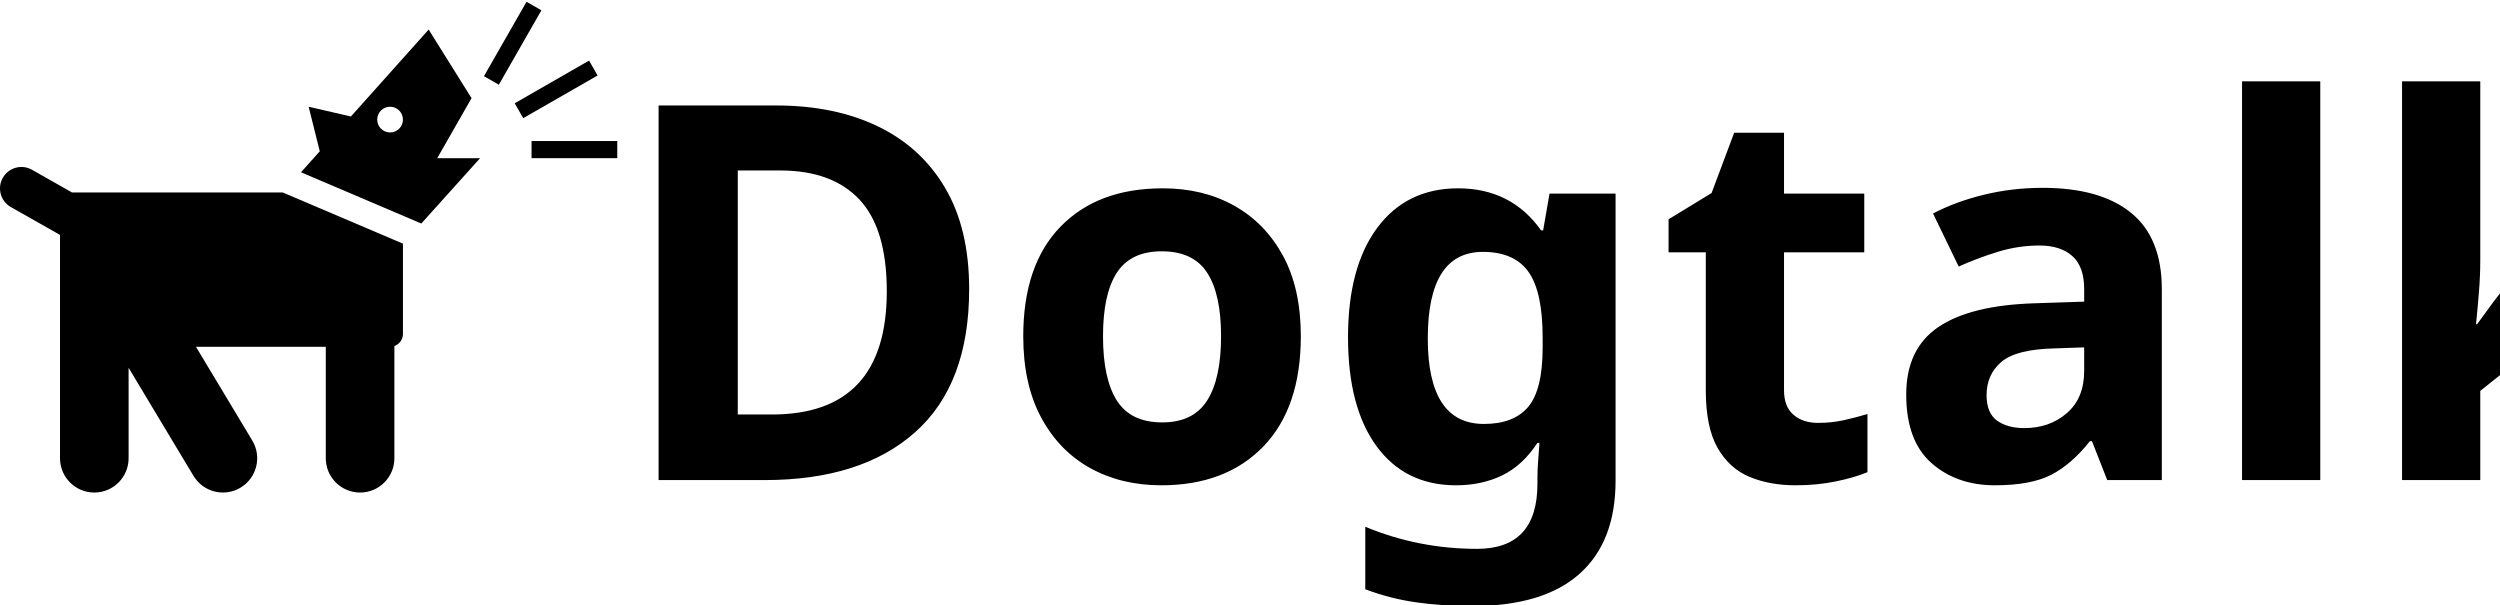
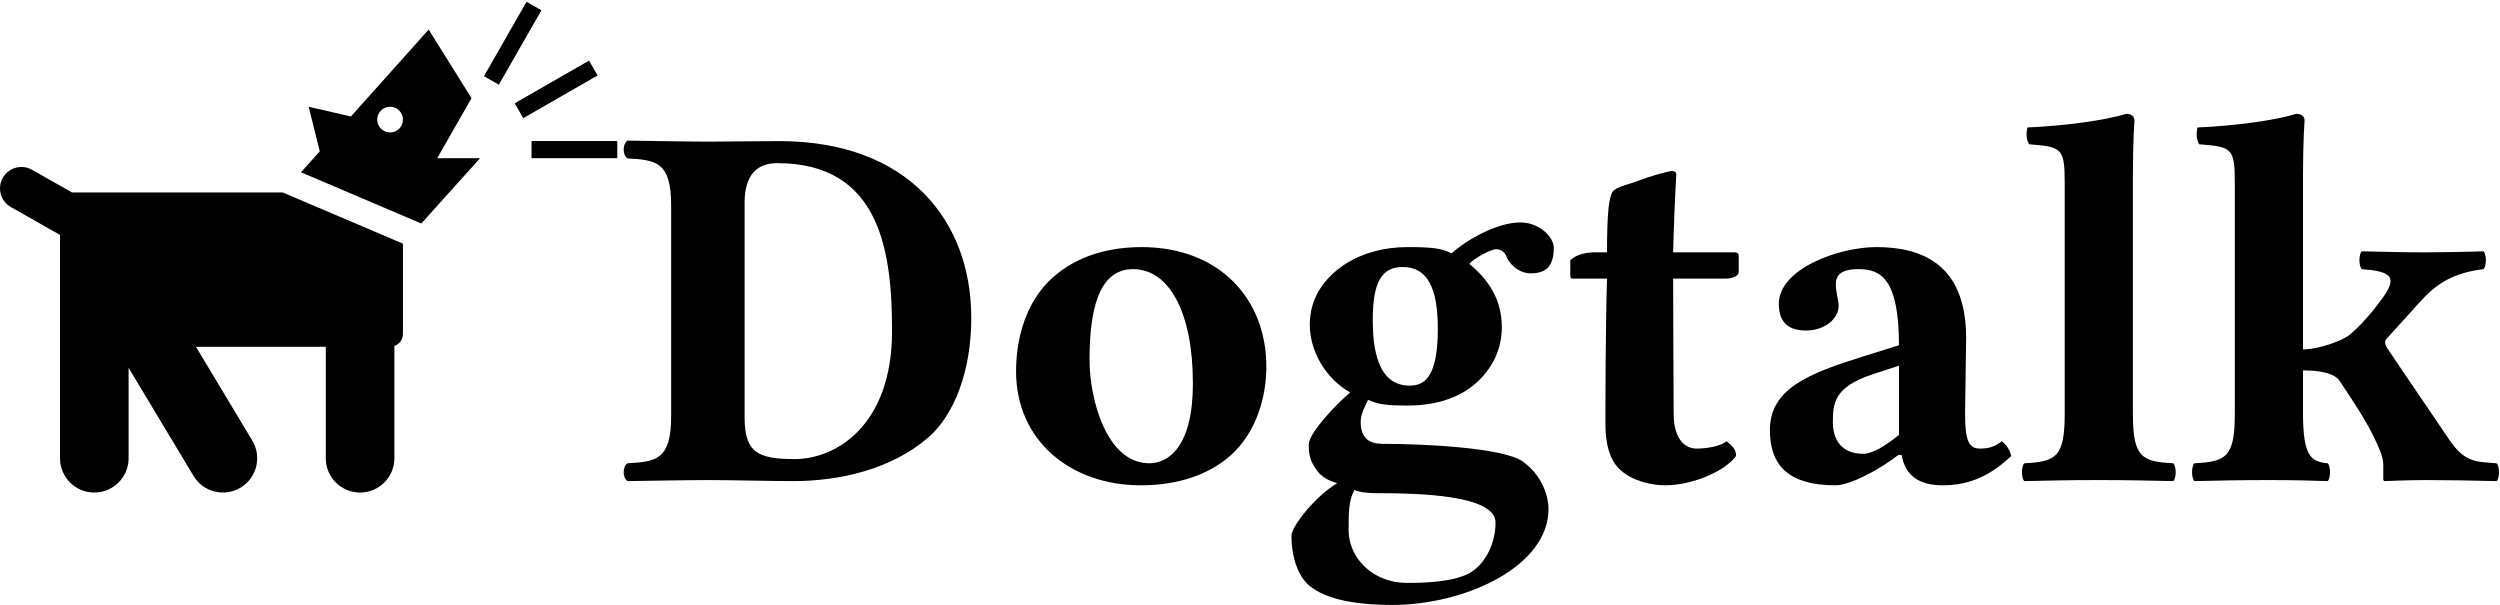
<svg xmlns="http://www.w3.org/2000/svg" version="1.1" id="Layer_1" x="0px" y="0px" width="405" height="98" viewBox="0 0 405 98" enable-background="new 0 0 100 79.5" xml:space="preserve">
  <defs id="defs15" />
  <path d="m 45.81,31.18 h -34.142 l -6.483,-3.677 c -1.668,-0.946 -3.787,-0.361 -4.733,1.308 -0.946,1.668 -0.36,3.788 1.308,4.734 l 7.962,4.514 v 36.178 c 0,3.067 2.487,5.555 5.555,5.555 3.069,0 5.556,-2.487 5.556,-5.555 v -14.654 l 10.512,17.505 c 0,0.003 10e-4,0.005 0.003,0.007 1.578,2.63 4.991,3.483 7.622,1.902 2.63,-1.58 3.483,-4.992 1.904,-7.623 l -9.126,-15.193 h 21.029 v 18.056 c 0,3.067 2.488,5.555 5.556,5.555 3.068,0 5.557,-2.487 5.557,-5.555 v -18.184 c 0.806,-0.288 1.388,-1.051 1.388,-1.956 v -14.583 l 0.027,-0.03 -19.495,-8.304 z" id="path3" />
  <rect x="86.109" y="22.847" width="13.89" height="2.777" id="rect5" />
  <rect x="63.986" y="56.019" transform="matrix(0.8672939,-0.4977965,0.4977965,0.8672939,0,0)" width="13.89" height="2.777" id="rect7" />
  <rect x="28.219" y="74.18" transform="matrix(0.4965912,-0.8679846,0.8679846,0.4965912,0,0)" width="13.889" height="2.778" id="rect9" />
  <path d="m 70.832,25.624 5.557,-9.722 -6.946,-11.111 -12.597,14.08 -6.847,-1.58 1.804,7.217 -3.042,3.4 19.489,8.302 9.526,-10.586 h -6.944 z m -7.639,-4.166 c -1.15,0 -2.084,-0.932 -2.084,-2.083 0,-1.151 0.934,-2.083 2.084,-2.083 1.15,0 2.083,0.932 2.083,2.083 0,1.15 -0.932,2.083 -2.083,2.083 z" id="path11" />
-   <text xml:space="preserve" style="font-size:40px;font-style:normal;font-variant:normal;font-weight:bold;font-stretch:normal;line-height:125%;letter-spacing:0px;word-spacing:0px;fill:#000000;fill-opacity:1;stroke:none;font-family:Linux Libertine O;-inkscape-font-specification:Linux Libertine O Bold" x="99.037" y="77.77" id="text2994">
-     <tspan id="tspan2996" x="99.037" y="77.77" style="font-size:85px;font-style:normal;font-variant:normal;font-weight:bold;font-stretch:normal;font-family:Linux Libertine O;-inkscape-font-specification:Linux Libertine O Bold">Dogtalk</tspan>
-   </text>
+   <g style="font-size:40px;font-style:normal;font-variant:normal;font-weight:bold;font-stretch:normal;line-height:125%;letter-spacing:0px;word-spacing:0px;fill:#000000;fill-opacity:1;stroke:none;font-family:Linux Libertine O;-inkscape-font-specification:Linux Libertine O Bold" id="text2994">
+     <path d="m 120.627,67.655 0,-34.85 c 0,-4.675 2.21,-6.375 5.27,-6.375 16.745,0 18.615,14.365 18.615,27.2 0,15.47 -9.265,20.74 -15.725,20.74 -5.95,0 -8.16,-1.02 -8.16,-6.715 m -5.865,10.115 c 3.4,0 10.37,0.17 13.77,0.17 7.395,0 15.895,-1.87 21.93,-7.14 4.08,-3.57 6.885,-10.625 6.885,-19.295 0,-15.725 -10.2,-28.645 -31.11,-28.645 -4.505,0 -8.075,0.085 -11.475,0.085 -3.4,0 -13.09,-0.17 -13.09,-0.17 -0.85,0.51 -0.85,2.38 0,2.89 4.675,0.255 7.055,0.595 7.055,7.65 l 0,34.085 c 0,7.055 -2.38,7.395 -7.055,7.65 -0.85,0.51 -0.85,2.38 0,2.89 0,0 9.69,-0.17 13.09,-0.17" style="font-size:85px;font-family:Linux Libertine O;-inkscape-font-specification:Linux Libertine O Bold" id="path3106" />
+     <path d="m 183.559,43.6 c 5.78,0 9.69,6.885 9.69,18.53 0,10.285 -3.995,12.92 -7.055,12.92 -6.97,0 -9.69,-10.455 -9.69,-16.745 0,-7.82 1.36,-14.705 7.055,-14.705 m -18.955,16.575 c 0,11.135 8.755,18.445 20.23,18.445 5.95,0 10.965,-1.7 14.535,-4.845 4.25,-3.825 5.78,-9.605 5.78,-14.365 0,-11.05 -7.65,-19.38 -20.23,-19.38 -7.055,0 -12.325,2.465 -15.725,6.29 -3.23,3.74 -4.59,8.84 -4.59,13.855" style="font-size:85px;font-family:Linux Libertine O;-inkscape-font-specification:Linux Libertine O Bold" id="path3108" />
+     <path d="m 232.926,53.29 c 0,8.16 -2.38,9.18 -4.59,9.18 -5.27,0 -5.95,-6.29 -5.95,-10.625 0,-6.29 1.53,-8.585 4.845,-8.585 3.995,0 5.695,3.315 5.695,10.03 m -9.775,26.605 c 6.46,0 19.125,0.255 19.125,4.76 0,3.145 -1.445,6.545 -4.165,8.16 -2.635,1.445 -6.97,1.615 -10.2,1.615 -5.61,0 -9.435,-4.165 -9.435,-8.5 0,-2.89 0,-4.845 0.935,-6.545 0.85,0.34 1.955,0.51 3.74,0.51 m 24.82,-35.615 c 2.38,0 3.74,-1.02 3.74,-4.165 0,-1.615 -2.21,-4.08 -5.44,-4.08 -3.74,0 -8.67,2.805 -11.135,5.015 -1.53,-0.85 -3.315,-1.02 -7.14,-1.02 -3.74,0 -7.225,0.935 -10.03,2.72 -3.485,2.295 -5.78,5.525 -5.78,9.86 0,4.165 2.465,8.67 6.545,10.965 -2.635,2.21 -6.715,6.715 -6.715,8.415 0,1.7 0.255,2.635 1.105,3.91 0.765,1.19 1.785,1.87 3.485,2.38 -3.655,2.21 -7.395,7.055 -7.395,8.5 0,3.145 0.935,6.8 3.315,8.415 3.23,2.38 8.925,2.805 13.005,2.805 11.815,0 25.33,-6.205 25.33,-15.555 0,-1.785 -0.85,-5.355 -4.25,-7.735 -3.315,-2.21 -16.15,-2.805 -22.355,-2.805 -1.53,0 -3.825,-0.17 -3.825,-3.57 0,-1.36 0.765,-2.55 1.19,-3.57 1.785,0.85 3.655,0.935 6.29,0.935 4.335,0 8.245,-1.02 11.22,-3.655 2.38,-2.125 4.165,-5.185 4.165,-9.01 0,-4.76 -2.38,-7.905 -5.27,-10.285 0.68,-0.85 3.485,-2.38 4.335,-2.38 0.765,0 1.36,0.51 1.615,1.02 0.34,1.105 1.87,2.89 3.995,2.89" style="font-size:85px;font-family:Linux Libertine O;-inkscape-font-specification:Linux Libertine O Bold" id="path3110" />
+     <path d="m 257.957,40.88 c -1.19,0.085 -2.55,0.34 -3.57,1.275 l 0,2.465 c 0,0.425 0.085,0.51 0.425,0.51 l 5.525,0 c -0.255,8.585 -0.255,19.465 -0.255,23.715 0,2.975 0.68,5.865 2.55,7.395 1.87,1.7 5.015,2.38 7.055,2.38 4.675,0 9.86,-2.38 11.56,-4.76 0,-1.02 -0.51,-1.53 -1.53,-2.38 -1.105,0.85 -3.23,1.19 -4.845,1.19 -1.87,0 -3.74,-1.445 -3.74,-5.695 0,-4.25 -0.085,-13.345 -0.085,-21.845 l 8.585,0 c 0.85,0 2.04,-0.34 2.04,-1.105 l 0,-2.635 c 0,-0.34 -0.255,-0.51 -0.68,-0.51 l -9.945,0 0.085,-2.89 c 0.17,-5.61 0.425,-9.605 0.425,-9.605 0,-0.51 -0.255,-0.68 -0.68,-0.68 -0.595,0 -3.825,0.935 -5.1,1.445 -1.445,0.595 -3.995,1.105 -4.505,1.87 -0.595,0.85 -0.935,3.145 -0.935,9.86 l -2.38,0" style="font-size:85px;font-family:Linux Libertine O;-inkscape-font-specification:Linux Libertine O Bold" id="path3112" />
+     <path d="m 308.058,73.69 c 0.595,3.4 2.89,4.93 6.63,4.93 4.675,0 7.99,-1.785 11.135,-4.76 -0.255,-0.935 -0.595,-1.615 -1.53,-2.38 -1.105,0.85 -1.955,1.19 -3.57,1.19 -1.87,0 -2.38,-1.53 -2.38,-5.695 l 0.17,-12.24 c 0,-12.24 -7.565,-14.705 -14.535,-14.705 -6.205,0 -15.81,3.57 -15.81,9.18 0,2.465 1.02,4.335 4.42,4.335 2.975,0 5.27,-1.87 5.27,-3.995 0,-1.105 -0.595,-2.55 -0.425,-3.995 0.17,-0.935 0.765,-1.955 3.655,-1.955 3.57,0 6.545,1.53 6.545,12.325 l -5.695,1.785 c -9.01,2.805 -15.215,5.27 -15.215,11.985 0,5.865 3.23,8.925 10.625,8.925 2.465,0 7.395,-2.72 10.2,-4.93 l 0.51,0 m -0.425,-14.45 0,11.22 c -2.125,1.7 -4.25,3.06 -5.78,3.06 -3.655,0 -4.93,-2.465 -4.93,-5.1 0,-3.145 0.255,-5.695 6.29,-7.735 l 4.42,-1.445" style="font-size:85px;font-family:Linux Libertine O;-inkscape-font-specification:Linux Libertine O Bold" id="path3114" />
+     <path d="m 334.481,66.975 c 0,7.055 -1.36,7.82 -6.545,8.075 -0.51,0.51 -0.51,2.38 0,2.89 3.57,-0.085 7.31,-0.17 12.07,-0.17 4.675,0 8.415,0.085 12.07,0.17 0.51,-0.51 0.51,-2.38 0,-2.89 -5.185,-0.255 -6.545,-1.02 -6.545,-8.075 l 0,-38.76 c 0,-5.525 0.255,-8.67 0.255,-8.67 0,-0.765 -0.595,-1.105 -1.36,-1.105 -3.145,1.02 -9.945,1.955 -15.98,2.21 -0.255,1.02 -0.17,1.955 0.255,2.72 5.355,0.425 5.78,0.595 5.78,6.375 l 0,37.23" style="font-size:85px;font-family:Linux Libertine O;-inkscape-font-specification:Linux Libertine O Bold" id="path3116" />
+     <path d="m 362.039,66.975 c 0,7.055 -1.36,7.82 -6.545,8.075 -0.51,0.51 -0.51,2.38 0,2.89 3.57,-0.085 7.31,-0.17 12.07,-0.17 3.655,0 7.48,0.085 9.52,0.17 0.51,-0.51 0.51,-2.38 0,-2.89 -2.635,-0.255 -3.995,-1.02 -3.995,-8.075 l 0,-6.97 c 2.38,0 4.93,0.34 5.865,1.615 1.955,2.89 4.335,6.46 5.78,9.52 1.105,2.38 1.36,3.145 1.36,4.42 l 0,2.21 0.17,0.17 c 0,0 3.825,-0.17 6.8,-0.17 3.485,0 8.245,0.085 11.39,0.17 0.51,-0.51 0.51,-2.38 0,-2.89 -3.315,-0.255 -5.185,-0.085 -7.735,-3.91 l -9.86,-14.535 c -0.425,-0.595 -0.68,-1.275 -0.255,-1.7 l 4.165,-4.59 c 2.72,-3.06 5.1,-5.95 11.56,-6.715 0.51,-0.51 0.51,-2.38 0,-2.89 -1.87,0.085 -7.225,0.17 -9.435,0.17 -3.145,0 -7.14,-0.085 -10.285,-0.17 -0.51,0.51 -0.51,2.38 0,2.89 4.59,0.34 5.865,1.19 3.485,4.505 -1.87,2.635 -3.74,4.675 -5.44,6.12 -1.105,0.935 -5.015,2.38 -7.565,2.38 l 0,-28.39 c 0,-5.525 0.255,-8.67 0.255,-8.67 0,-0.765 -0.595,-1.105 -1.36,-1.105 -3.145,1.02 -9.945,1.955 -15.98,2.21 -0.255,1.02 -0.17,1.955 0.255,2.72 5.355,0.425 5.78,0.595 5.78,6.375 l 0,37.23" style="font-size:85px;font-family:Linux Libertine O;-inkscape-font-specification:Linux Libertine O Bold" id="path3118" />
+   </g>
</svg>
